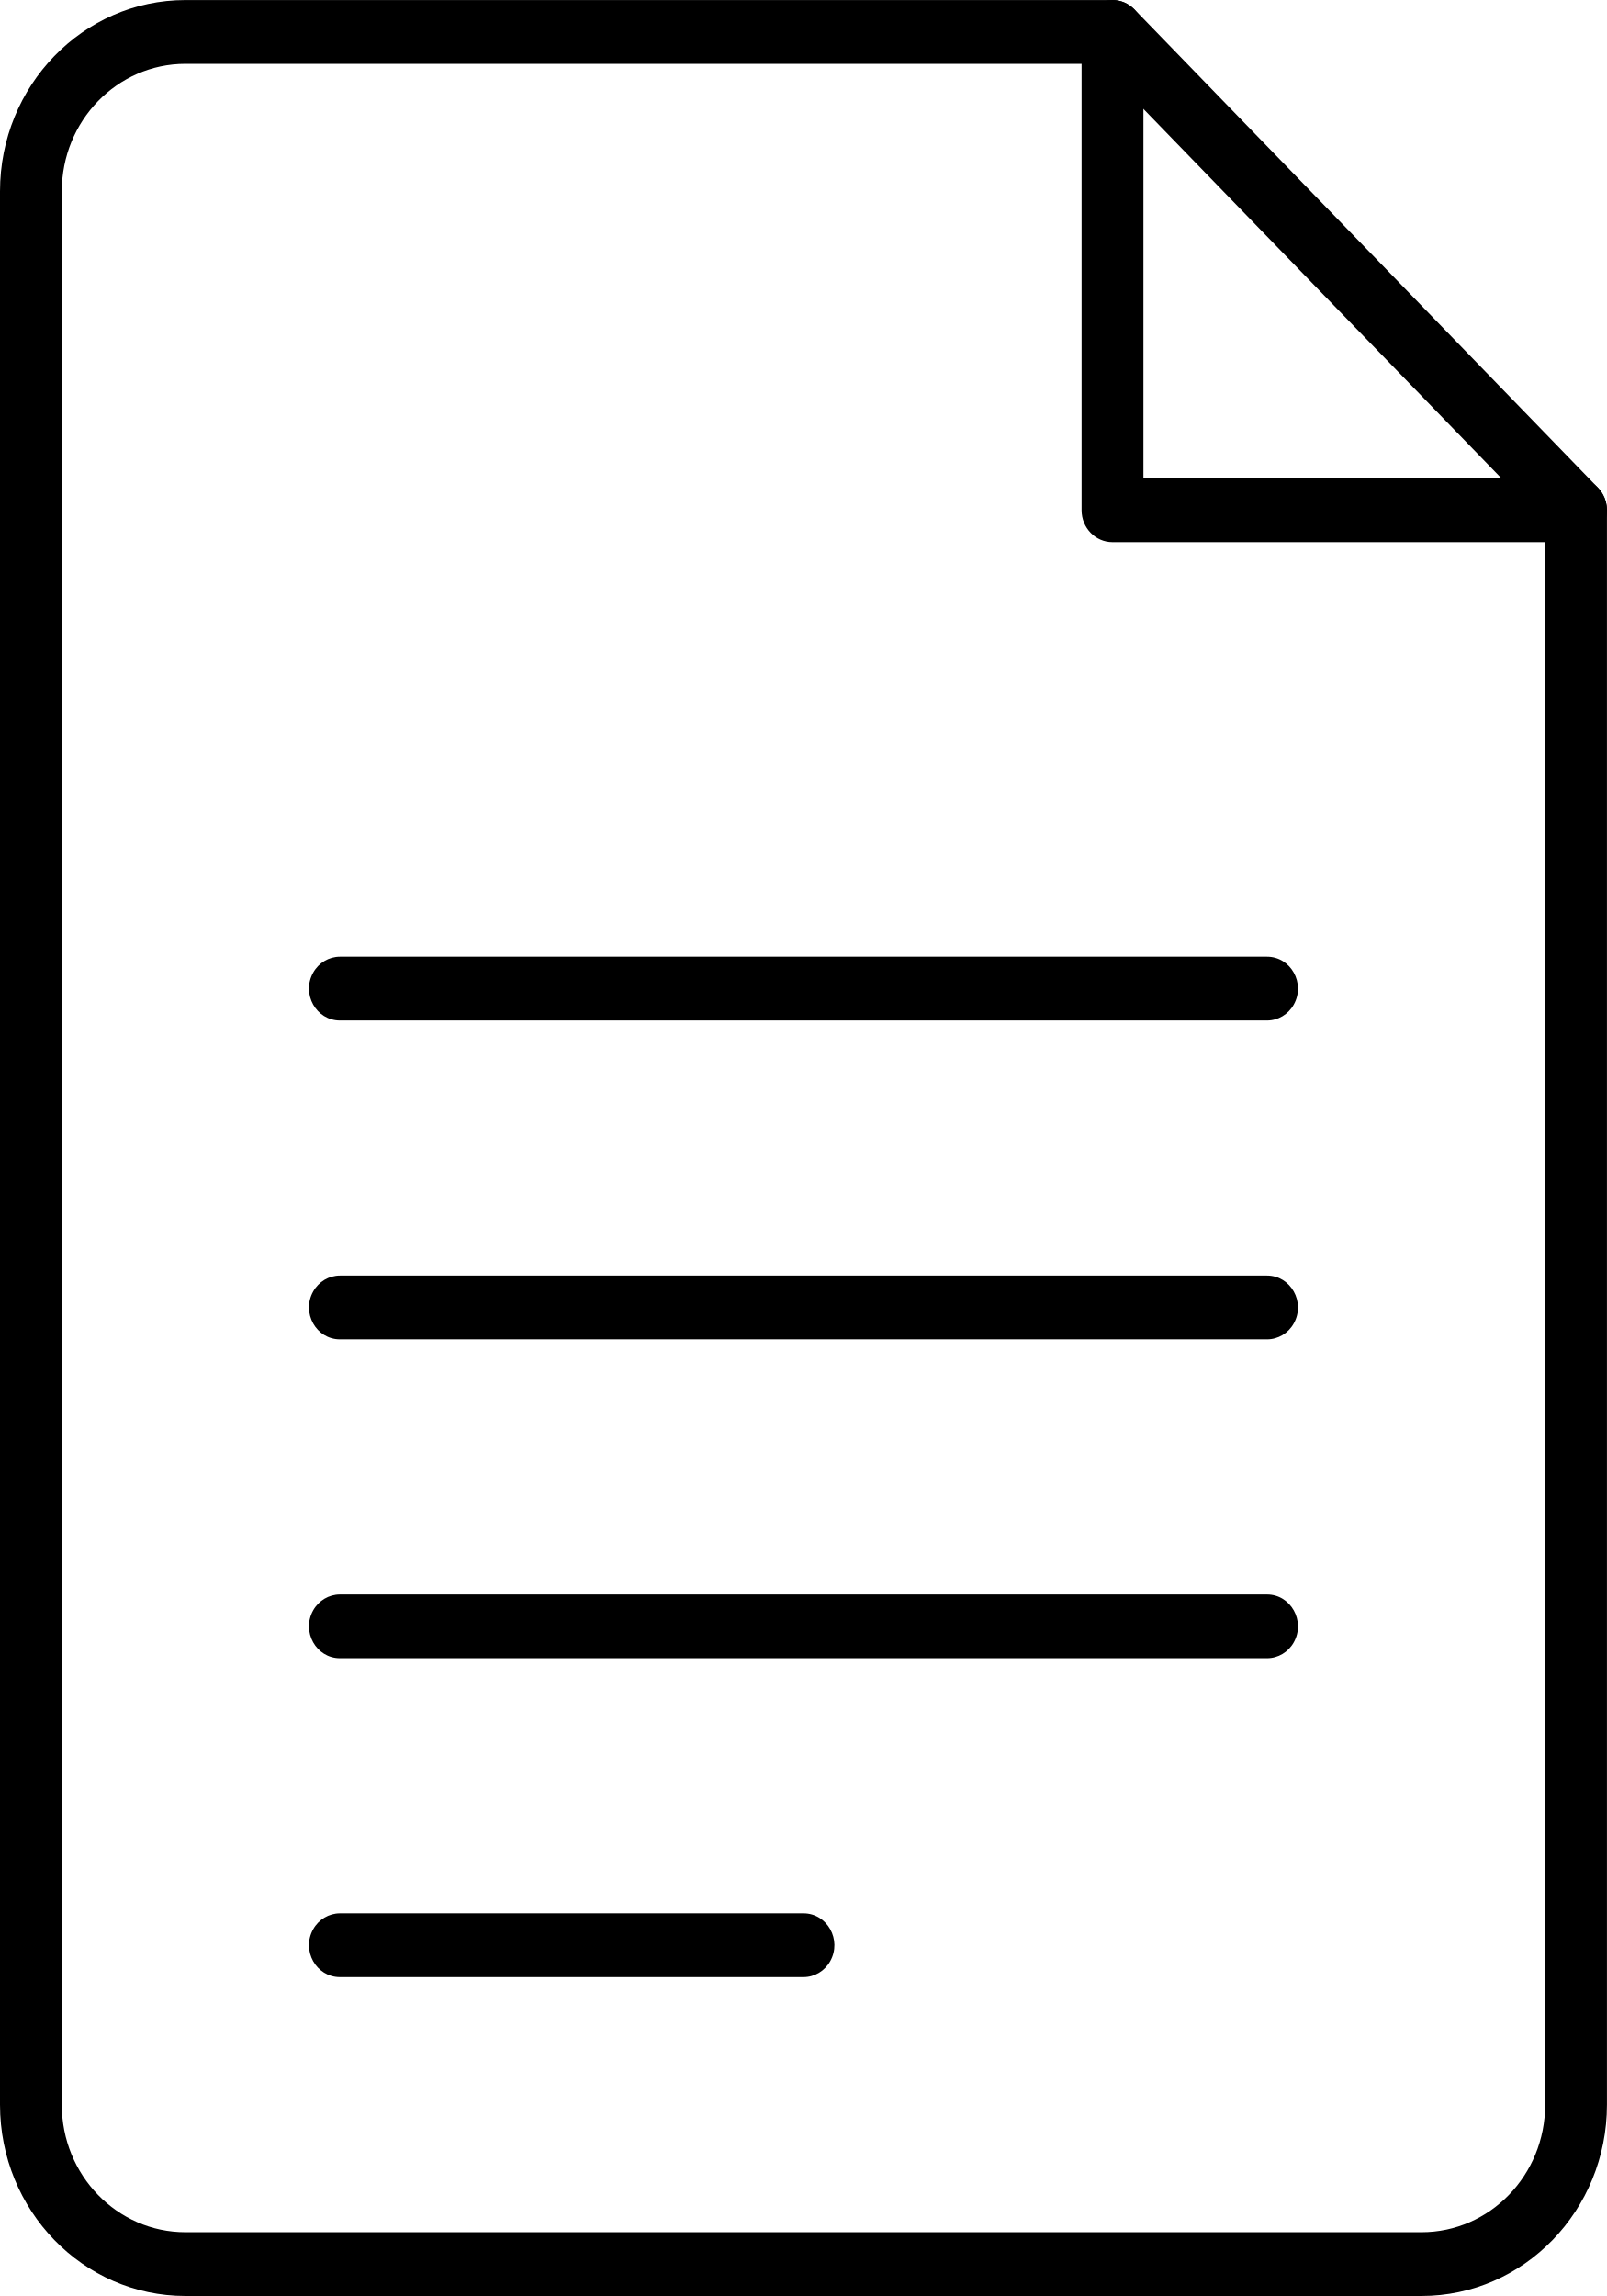
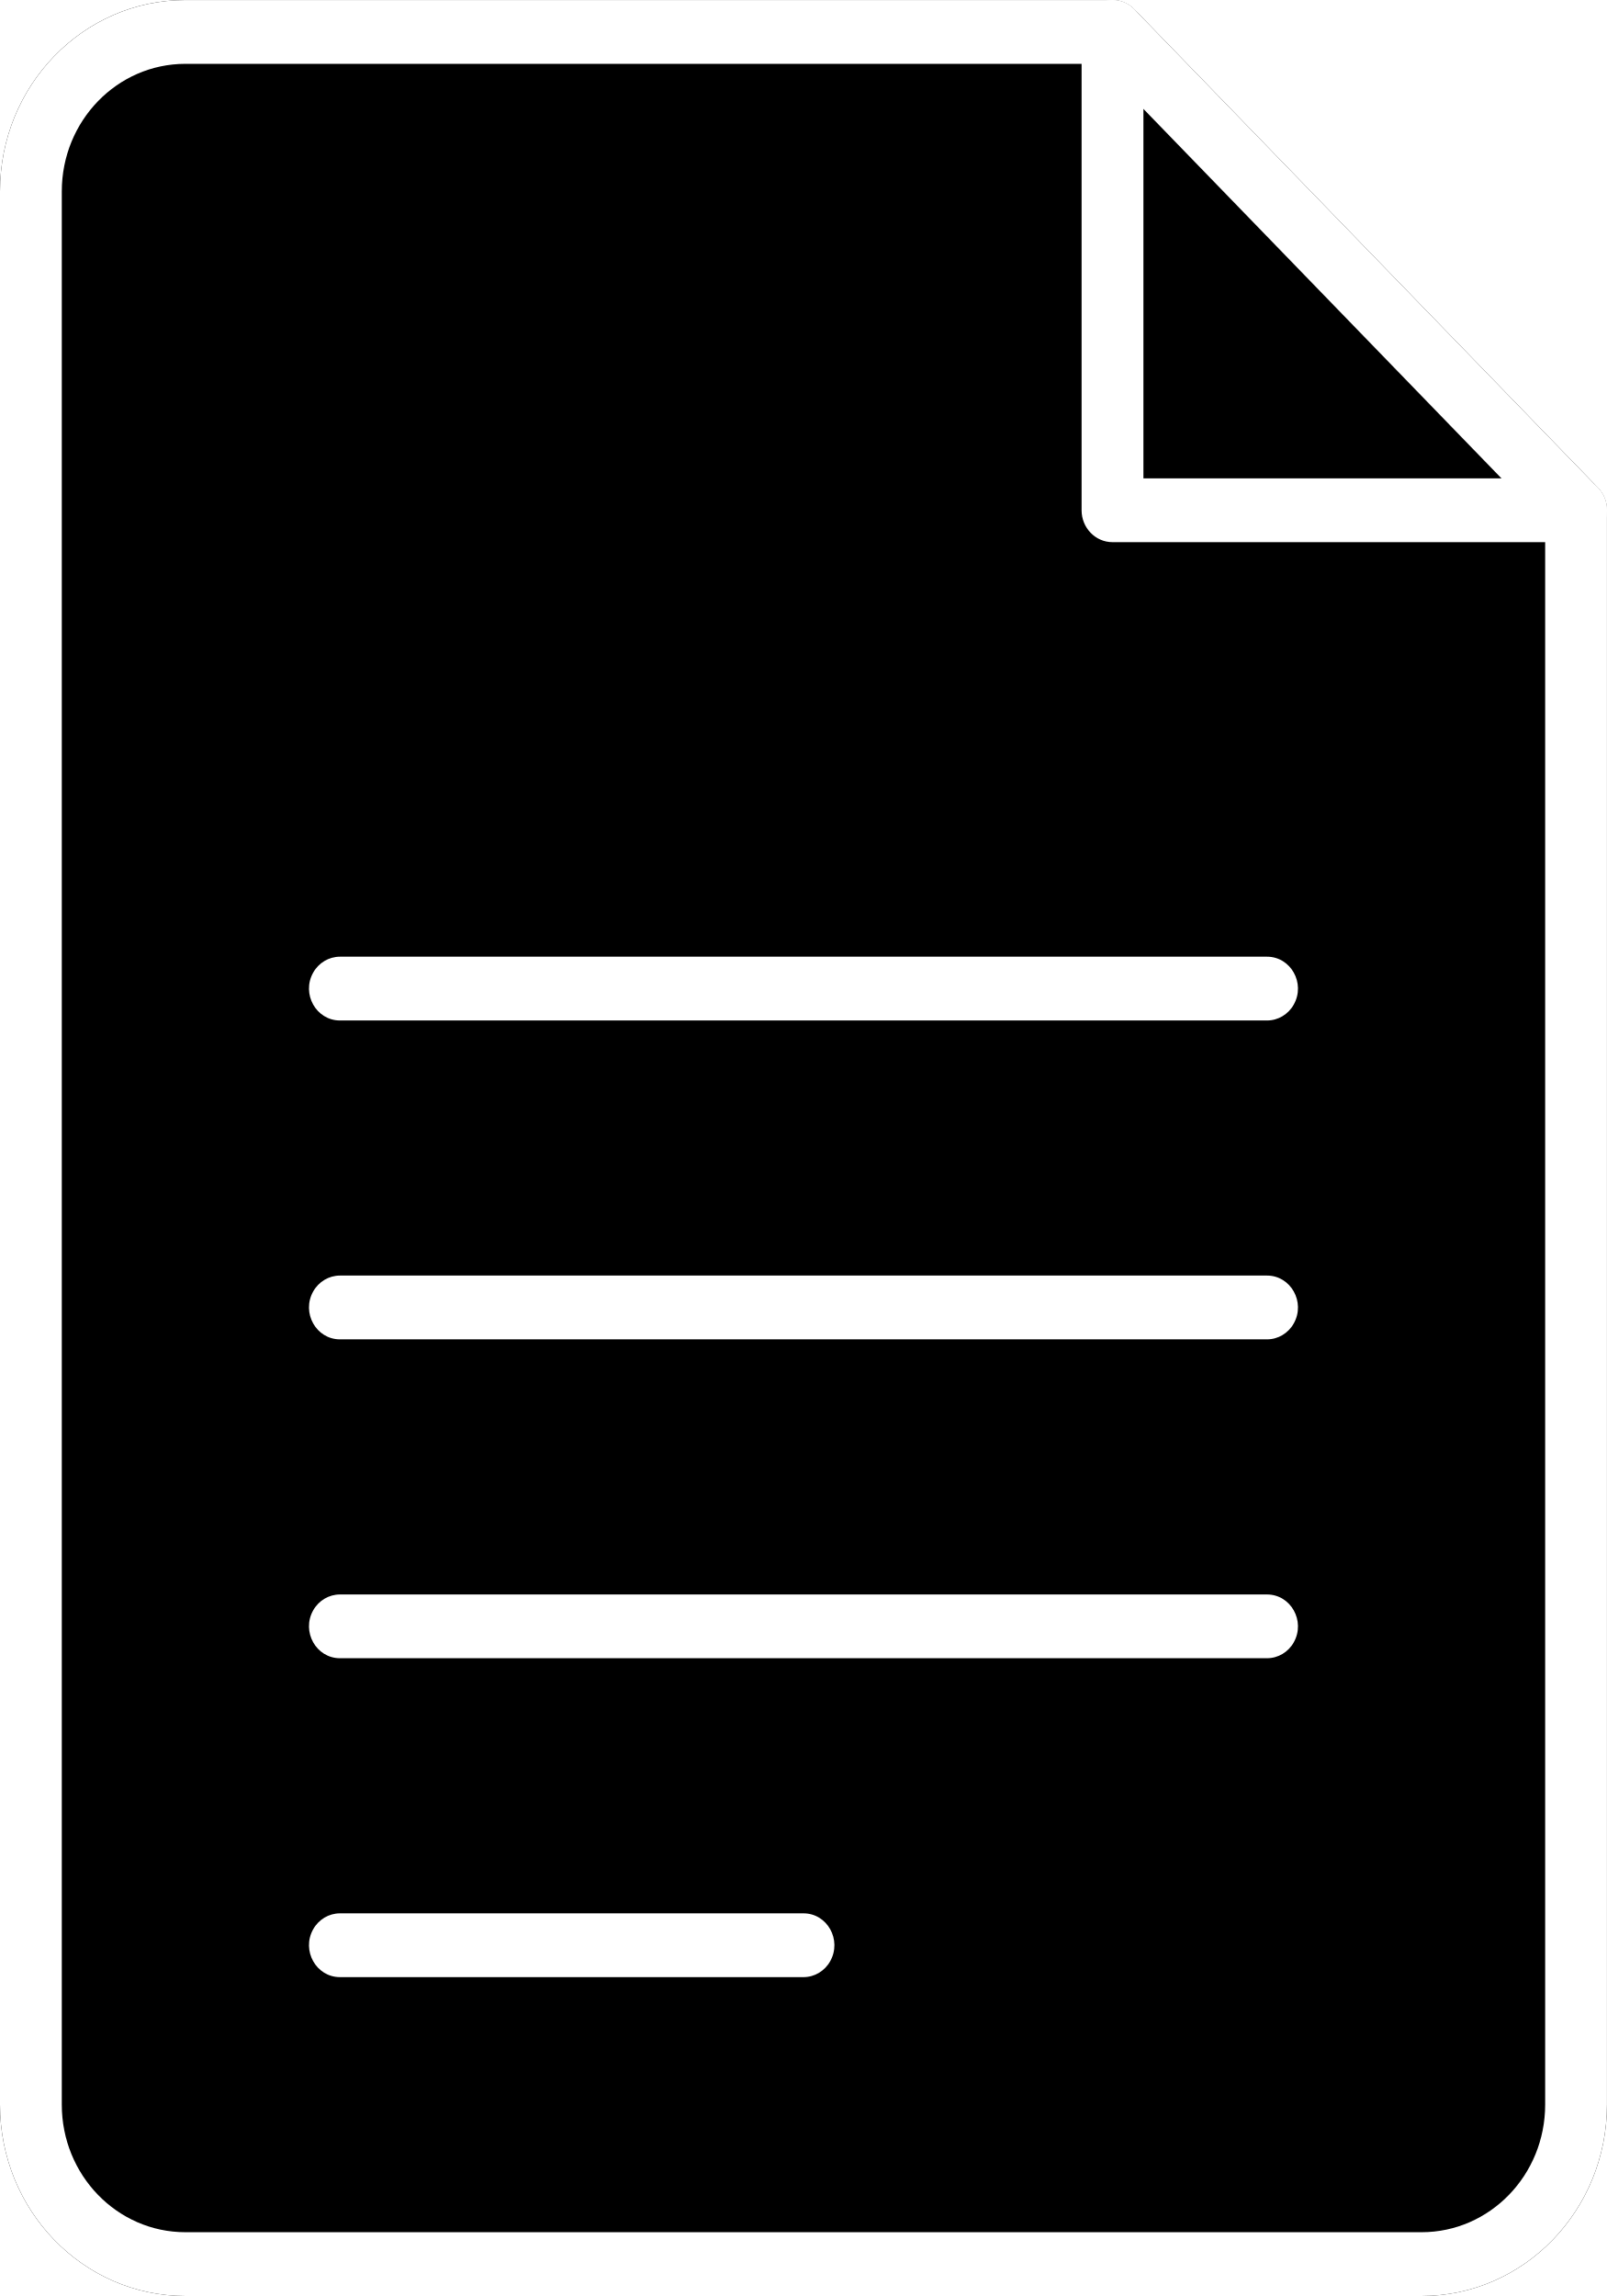
<svg xmlns="http://www.w3.org/2000/svg" xmlns:ns1="https://boxy-svg.com" viewBox="0 0 84 120" style="filter: none;">
  <defs>
    <ns1:grid x="0" y="0" width="300" height="300" />
+     <filter id="invert-filter-0" color-interpolation-filters="sRGB" x="-50%" y="-50%" width="200%" height="200%" ns1:preset="invert 1 1">
+       <feComponentTransfer>
+         <feFuncR type="table" tableValues="1 0" />
+         <feFuncG type="table" tableValues="1 0" />
+         <feFuncB type="table" tableValues="1 0" />
+       </feComponentTransfer>
+     </filter>
  </defs>
-   <path class="cls-1" d="M 83.781 27.502 C 83.493 28.018 56.537 1.669 56.537 1.669 C 56.537 0.386 57.883 -0.416 58.96 0.226 C 59.46 0.523 59.768 1.074 59.768 1.669 L 82.382 25.002 C 83.626 25.002 84.403 26.391 83.781 27.502 Z M 74.306 120 L 9.692 120 C 4.339 120 0 115.523 0 110 L 0 10.002 C 0 4.48 4.339 0.002 9.692 0.002 L 58.152 0.002 C 58.581 0.002 58.992 0.177 59.296 0.489 L 83.526 25.489 C 83.829 25.802 83.998 26.226 83.998 26.669 L 83.998 110 C 83.998 115.523 79.658 120 74.306 120 Z" style="fill: rgb(255, 255, 255);">
-                 </path>
-   <g transform="matrix(1.999943, 0, 0, 1.999958, 0.000001612912, 0.002483362)">
-     <path class="cls-1" d="M 41.192 14.167 L 29.077 14.167 C 28.631 14.167 28.269 13.794 28.269 13.333 L 28.269 0.833 C 28.269 0.192 28.942 -0.209 29.481 0.112 C 29.731 0.261 29.885 0.536 29.885 0.833 L 29.885 12.5 L 41.192 12.5 C 41.814 12.5 42.203 13.194 41.892 13.75 C 41.748 14.008 41.481 14.167 41.192 14.167 Z" />
-     <path class="cls-1" d="M 37.154 60 L 4.846 60 C 2.17 60 -0 57.761 -0 55 L -0 5 C -0 2.239 2.17 0 4.846 0 L 29.077 0 C 29.291 -0 29.497 0.087 29.649 0.243 L 41.764 12.743 C 41.916 12.9 42 13.112 42 13.333 L 42 55 C 42 57.761 39.83 60 37.154 60 Z M 4.846 1.667 C 3.062 1.667 1.615 3.159 1.615 5 L 1.615 55 C 1.615 56.841 3.062 58.333 4.846 58.333 L 37.154 58.333 C 38.938 58.333 40.385 56.841 40.385 55 L 40.385 13.678 L 28.743 1.667 L 4.846 1.667 Z" />
-     <path class="cls-1" d="M 33.115 26.667 L 8.885 26.667 C 8.263 26.667 7.874 25.972 8.185 25.417 C 8.329 25.159 8.596 25 8.885 25 L 33.115 25 C 33.737 25 34.126 25.694 33.815 26.25 C 33.671 26.508 33.404 26.667 33.115 26.667 Z" />
-     <path class="cls-1" d="M 33.115 35 L 8.885 35 C 8.263 35 7.874 34.306 8.185 33.75 C 8.329 33.492 8.596 33.333 8.885 33.333 L 33.115 33.333 C 33.737 33.333 34.126 34.028 33.815 34.583 C 33.671 34.841 33.404 35 33.115 35 Z" />
-     <path class="cls-1" d="M 33.115 43.333 L 8.885 43.333 C 8.263 43.333 7.874 42.639 8.185 42.083 C 8.329 41.826 8.596 41.667 8.885 41.667 L 33.115 41.667 C 33.737 41.667 34.126 42.361 33.815 42.917 C 33.671 43.175 33.404 43.333 33.115 43.333 Z" />
-     <path class="cls-1" d="M 21 51.667 L 8.885 51.667 C 8.263 51.667 7.874 50.972 8.185 50.417 C 8.329 50.159 8.596 50 8.885 50 L 21 50 C 21.622 50 22.01 50.694 21.699 51.25 C 21.555 51.508 21.289 51.667 21 51.667 Z" />
+   <g style="filter: url('#invert-filter-0');">
+     <path class="cls-1" d="M 83.781 27.502 C 83.493 28.018 56.537 1.669 56.537 1.669 C 56.537 0.386 57.883 -0.416 58.96 0.226 C 59.46 0.523 59.768 1.074 59.768 1.669 L 82.382 25.002 C 83.626 25.002 84.403 26.391 83.781 27.502 Z M 74.306 120 L 9.692 120 C 4.339 120 0 115.523 0 110 L 0 10.002 C 0 4.48 4.339 0.002 9.692 0.002 L 58.152 0.002 C 58.581 0.002 58.992 0.177 59.296 0.489 L 83.526 25.489 C 83.829 25.802 83.998 26.226 83.998 26.669 L 83.998 110 C 83.998 115.523 79.658 120 74.306 120 Z" style="fill: rgb(255, 255, 255);">
+                         </path>
+     <g transform="matrix(1.999943, 0, 0, 1.999958, 0.000001612912, 0.002483362)">
+       <path class="cls-1" d="M 41.192 14.167 L 29.077 14.167 C 28.631 14.167 28.269 13.794 28.269 13.333 L 28.269 0.833 C 28.269 0.192 28.942 -0.209 29.481 0.112 C 29.731 0.261 29.885 0.536 29.885 0.833 L 29.885 12.5 L 41.192 12.5 C 41.814 12.5 42.203 13.194 41.892 13.75 C 41.748 14.008 41.481 14.167 41.192 14.167 Z" />
+       <path class="cls-1" d="M 37.154 60 L 4.846 60 C 2.17 60 -0 57.761 -0 55 L -0 5 C -0 2.239 2.17 0 4.846 0 L 29.077 0 C 29.291 -0 29.497 0.087 29.649 0.243 L 41.764 12.743 C 41.916 12.9 42 13.112 42 13.333 L 42 55 C 42 57.761 39.83 60 37.154 60 Z M 4.846 1.667 C 3.062 1.667 1.615 3.159 1.615 5 L 1.615 55 C 1.615 56.841 3.062 58.333 4.846 58.333 L 37.154 58.333 C 38.938 58.333 40.385 56.841 40.385 55 L 40.385 13.678 L 28.743 1.667 L 4.846 1.667 Z" />
+       <path class="cls-1" d="M 33.115 26.667 L 8.885 26.667 C 8.263 26.667 7.874 25.972 8.185 25.417 C 8.329 25.159 8.596 25 8.885 25 L 33.115 25 C 33.737 25 34.126 25.694 33.815 26.25 C 33.671 26.508 33.404 26.667 33.115 26.667 Z" />
+       <path class="cls-1" d="M 33.115 35 L 8.885 35 C 8.263 35 7.874 34.306 8.185 33.75 C 8.329 33.492 8.596 33.333 8.885 33.333 L 33.115 33.333 C 33.737 33.333 34.126 34.028 33.815 34.583 C 33.671 34.841 33.404 35 33.115 35 Z" />
+       <path class="cls-1" d="M 33.115 43.333 L 8.885 43.333 C 8.263 43.333 7.874 42.639 8.185 42.083 C 8.329 41.826 8.596 41.667 8.885 41.667 L 33.115 41.667 C 33.737 41.667 34.126 42.361 33.815 42.917 C 33.671 43.175 33.404 43.333 33.115 43.333 Z" />
+       <path class="cls-1" d="M 21 51.667 L 8.885 51.667 C 8.263 51.667 7.874 50.972 8.185 50.417 C 8.329 50.159 8.596 50 8.885 50 L 21 50 C 21.622 50 22.01 50.694 21.699 51.25 C 21.555 51.508 21.289 51.667 21 51.667 Z" />
+     </g>
  </g>
</svg>
